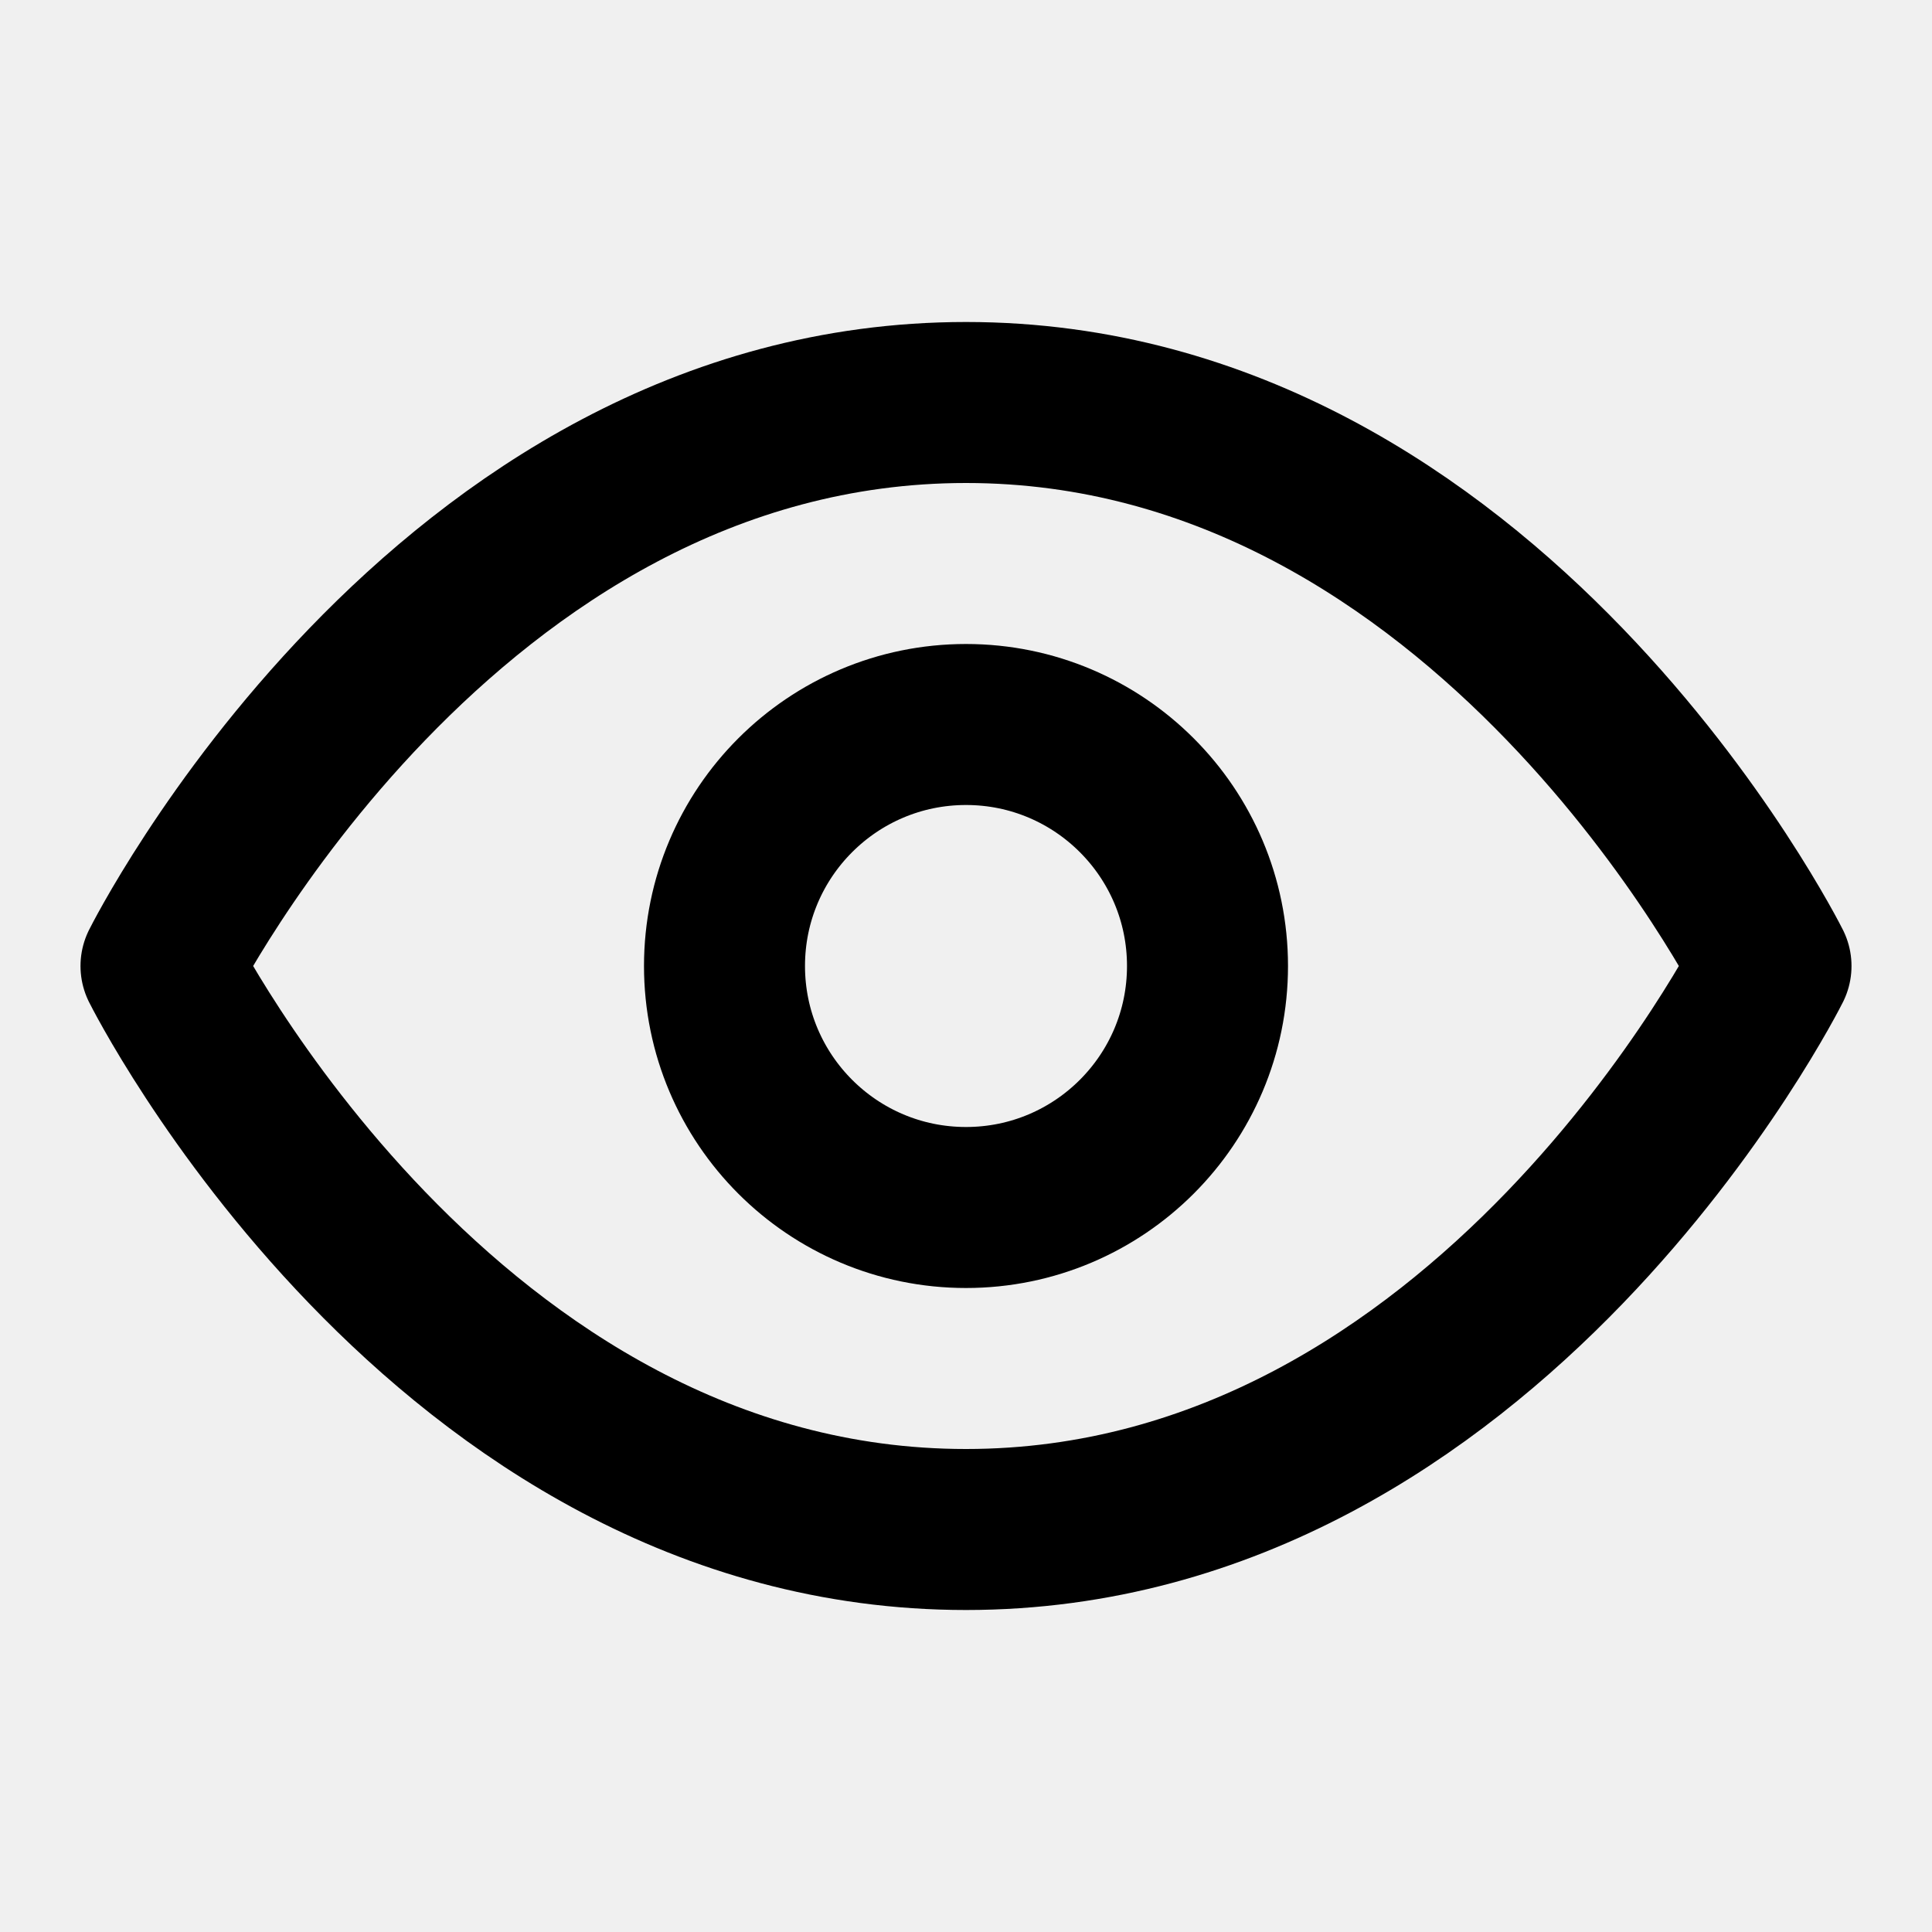
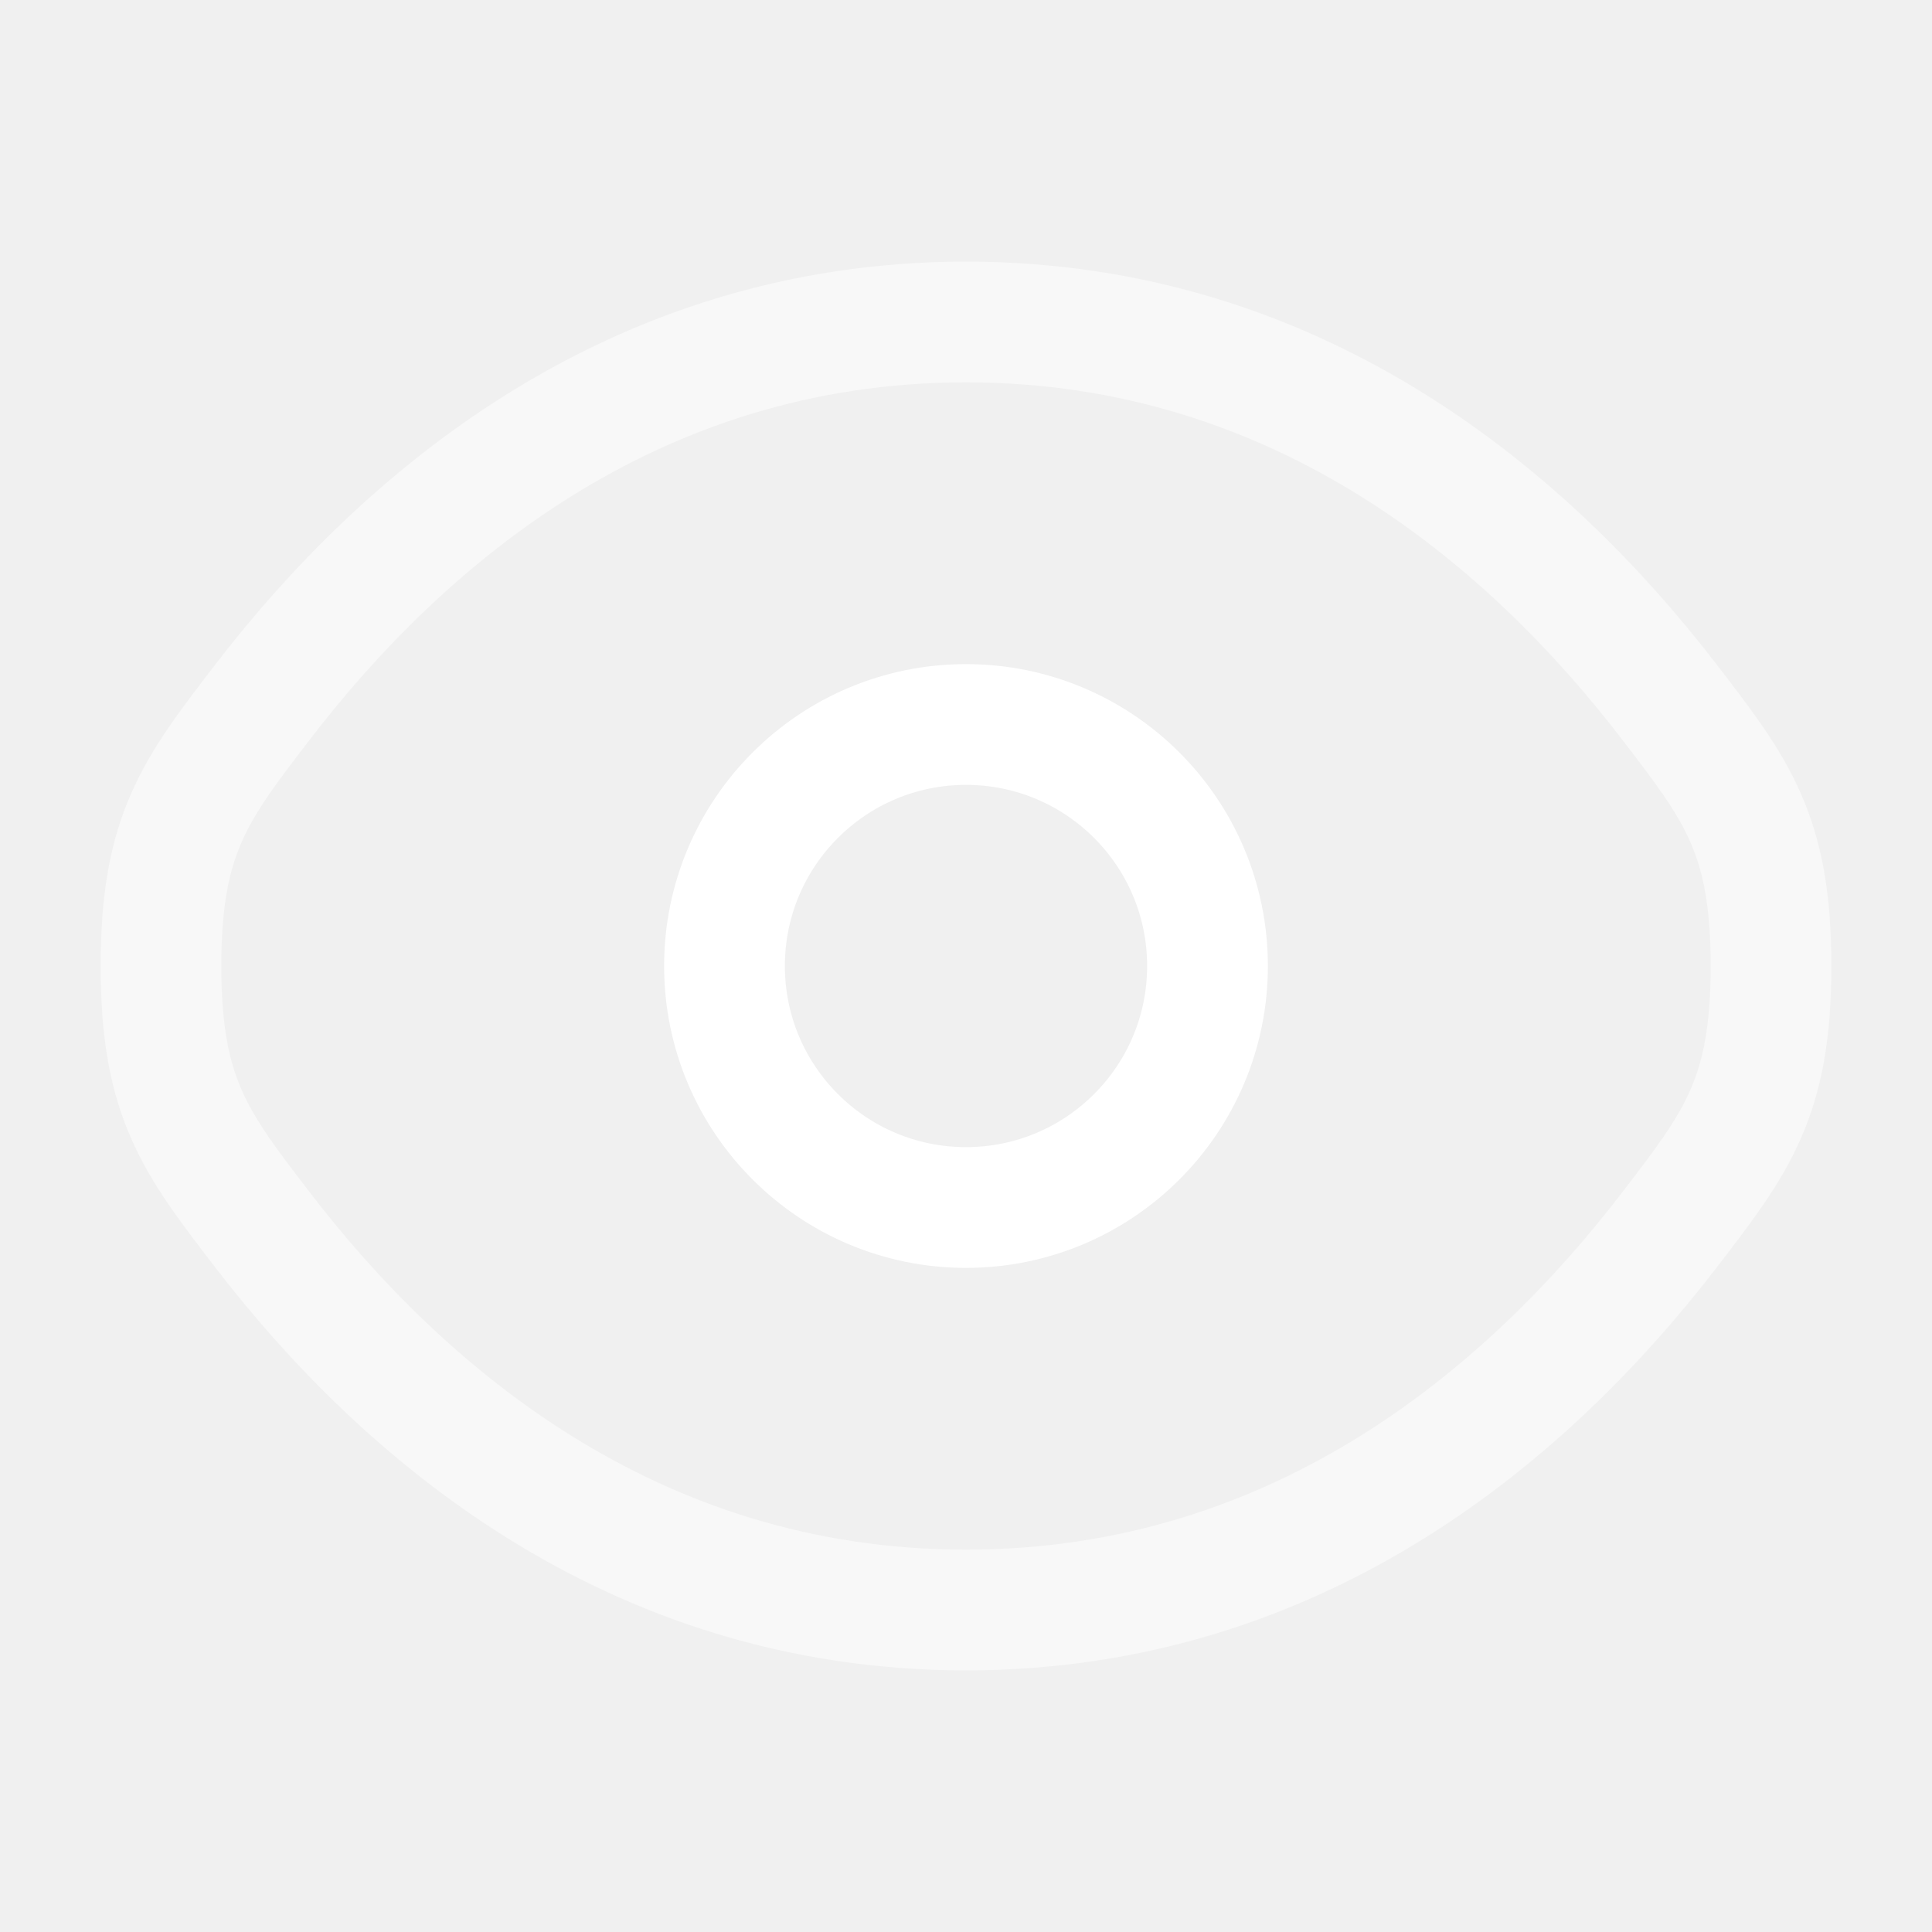
- <svg xmlns="http://www.w3.org/2000/svg" width="24" height="24" viewBox="0 0 24 24" fill="none" stroke="black" stroke-width="2" stroke-linecap="round" stroke-linejoin="round">
-   <path d="M2 12s3.5-7 10-7 10 7 10 7-3.5 7-10 7-10-7-10-7Z" />
-   <circle cx="12" cy="12" r="3" />
+ <svg xmlns="http://www.w3.org/2000/svg" viewBox="0 0 24 24" fill="none">
+   <g fill="none" stroke="white" stroke-linecap="round" stroke-width="1.5">
+     <path d="M3.275 15.296C2.425 14.191 2 13.639 2 12C2 10.361 2.425 9.809 3.275 8.704C4.972 6.5 7.818 4 12 4C16.182 4 19.028 6.5 20.725 8.704C21.575 9.809 22 10.361 22 12C22 13.639 21.575 14.191 20.725 15.296C19.028 17.5 16.182 20 12 20C7.818 20 4.972 17.5 3.275 15.296Z" opacity=".5" />
+     <path d="M15 12C15 13.657 13.657 15 12 15C10.343 15 9 13.657 9 12C9 10.343 10.343 9 12 9C13.657 9 15 10.343 15 12Z" />
+   </g>
</svg>
